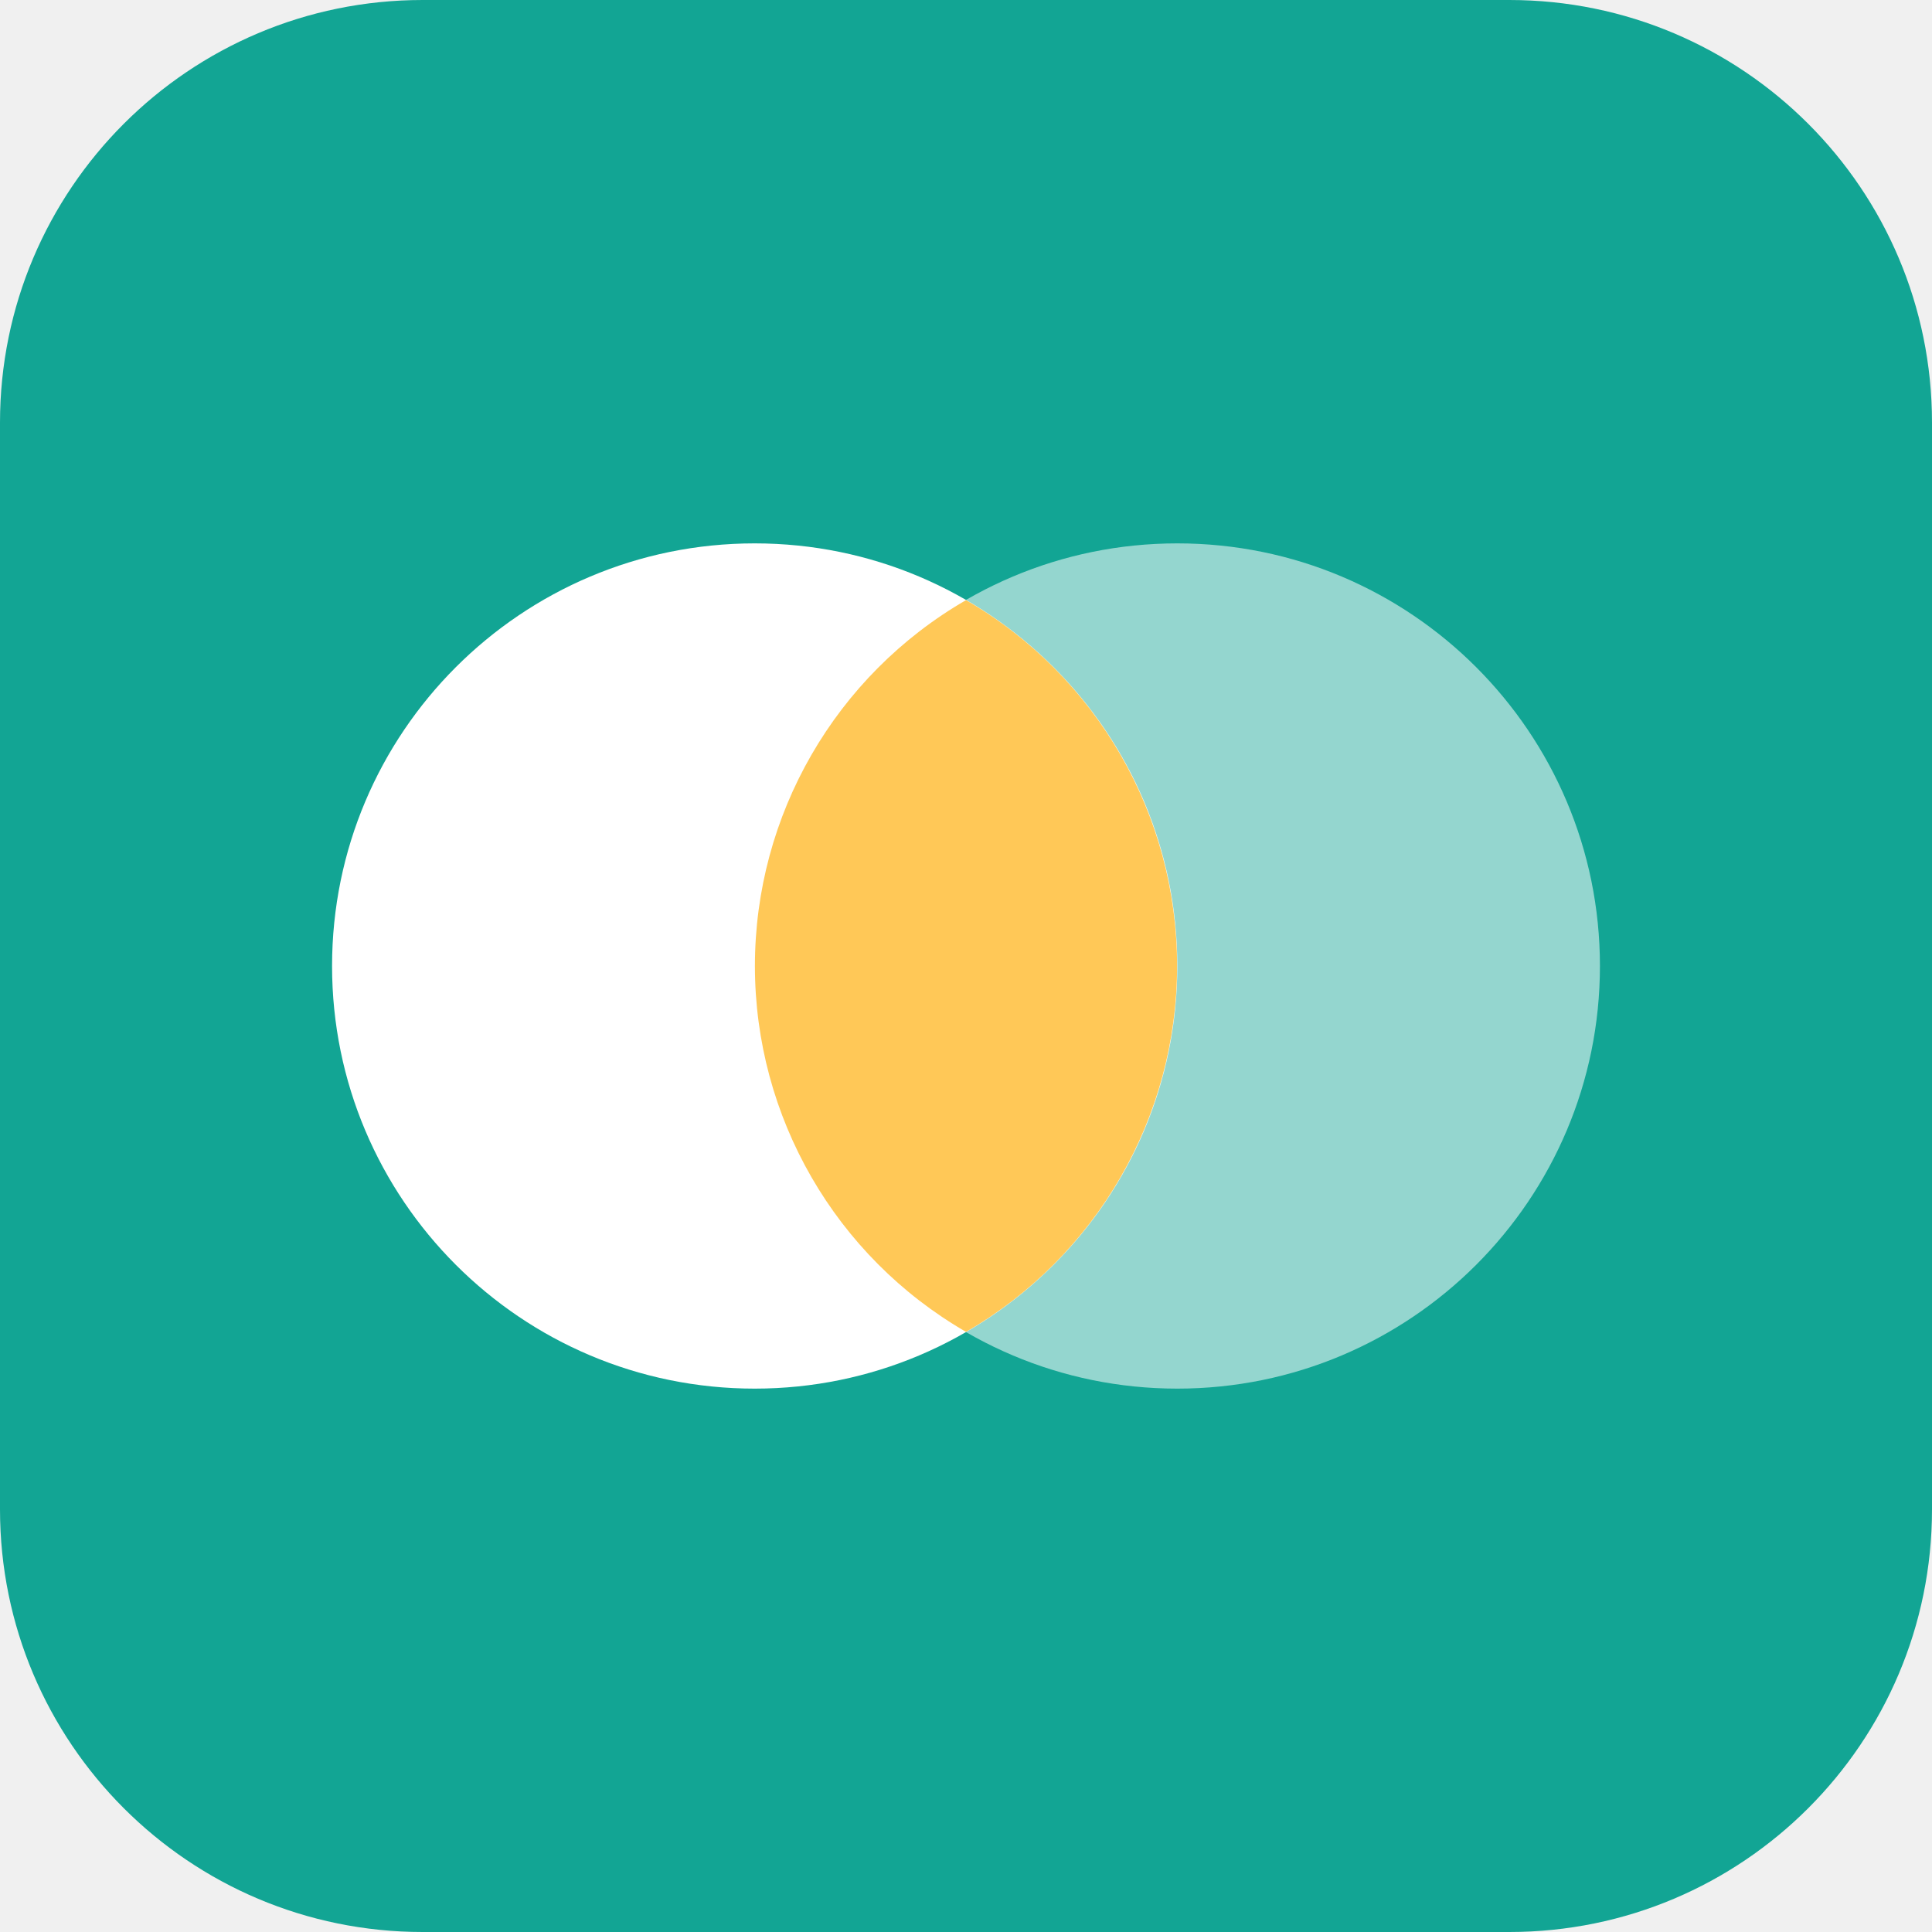
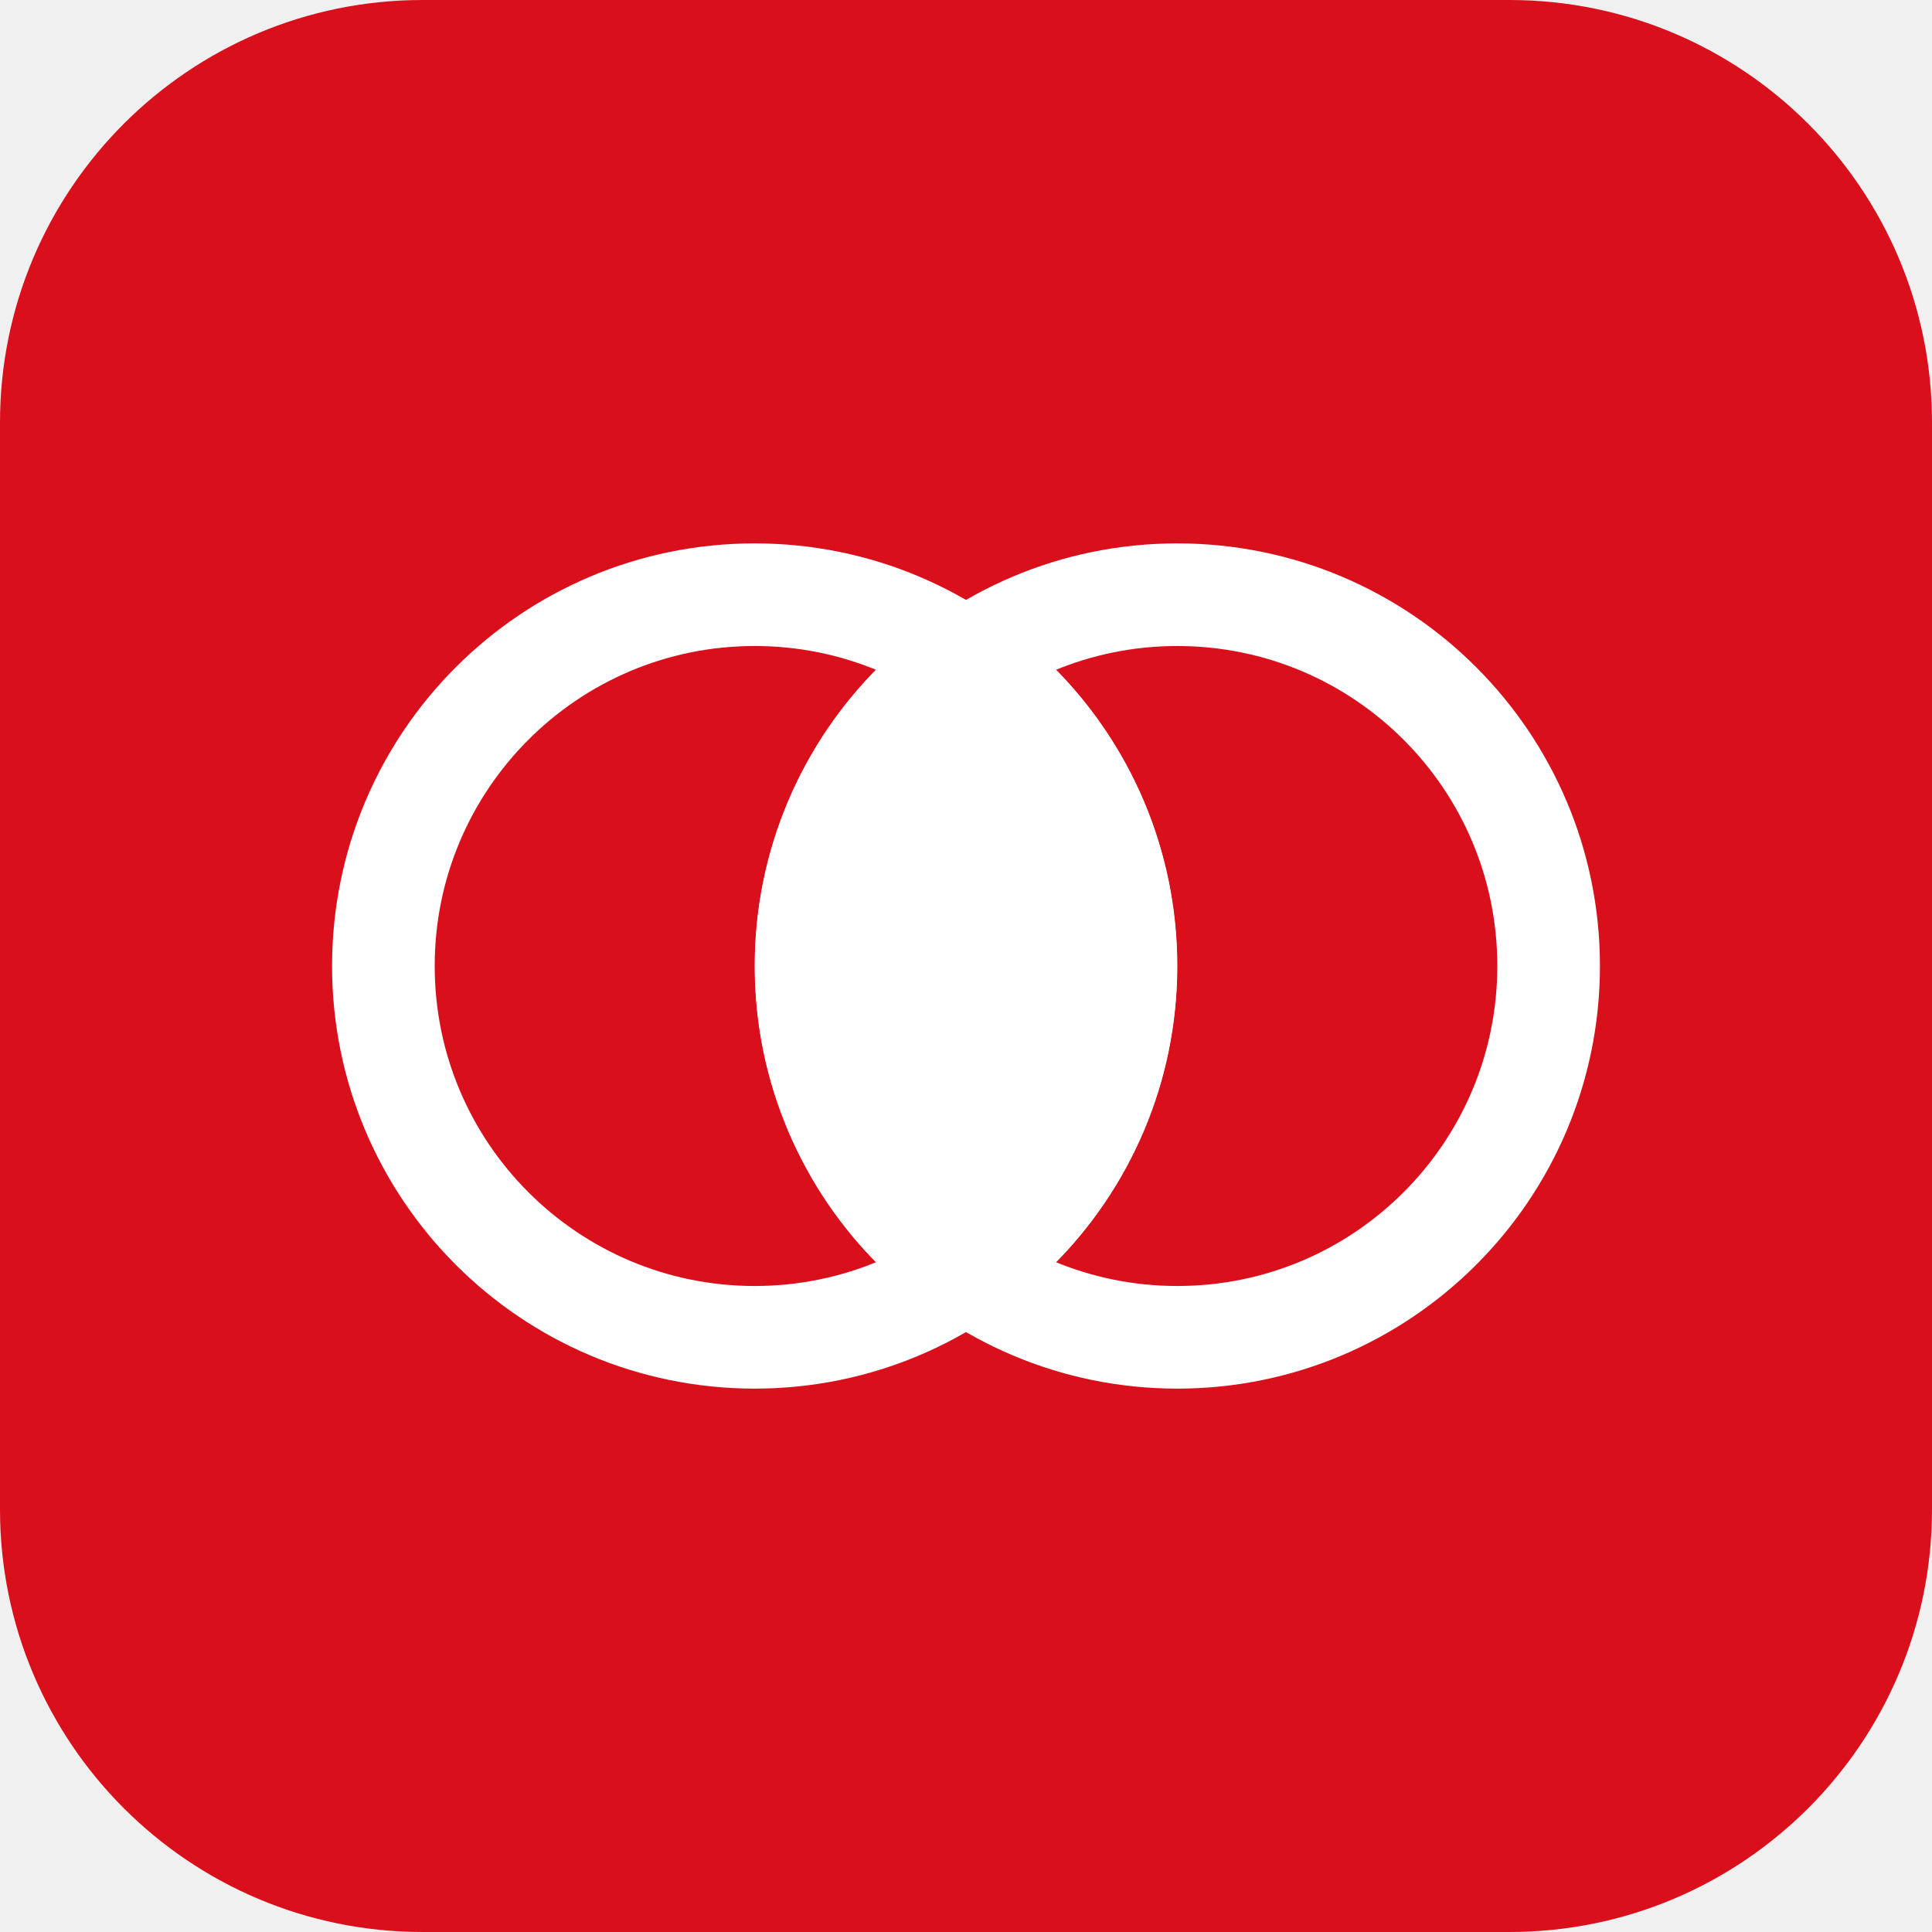
<svg xmlns="http://www.w3.org/2000/svg" viewBox="0 0 64 64">
-   <rect width="64" height="64" rx="14" fill="#12A594" />
-   <circle cx="25" cy="32" r="14" fill="#fff" />
-   <circle cx="39" cy="32" r="14" fill="#fff" fill-opacity="0.55" />
-   <path d="M32 19.88A14 14 0 0 1 32 44.12A14 14 0 0 1 32 19.88Z" fill="#FFC857" />
+   <rect width="64" height="64" rx="14" fill="#D90F1C" />
+   <g fill="none" stroke="#fff" stroke-width="3.4">
+     <circle cx="25" cy="32" r="12.3" />
+     <circle cx="39" cy="32" r="12.3" />
+   </g>
+   <path d="M32 19.88A14 14 0 0 1 32 44.12A14 14 0 0 1 32 19.88Z" fill="#fff" />
</svg>
